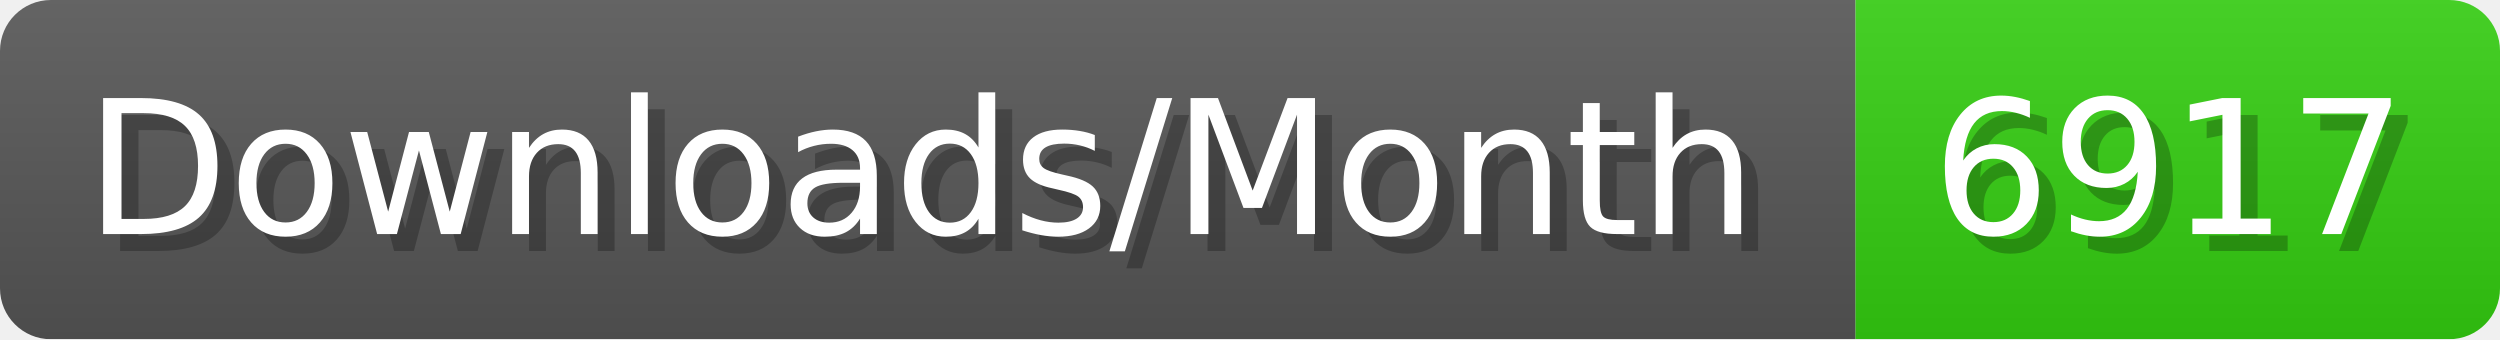
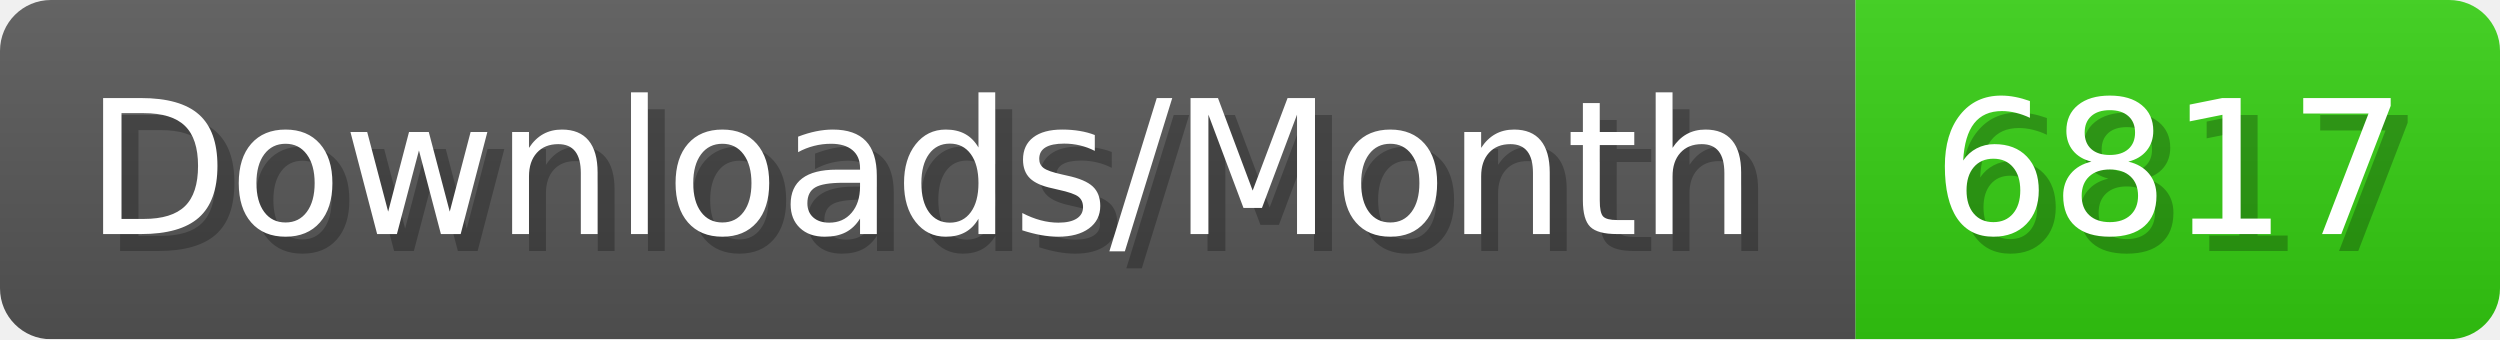
- <svg xmlns="http://www.w3.org/2000/svg" width="147.4" height="20" viewBox="0 0 1474 200" role="img" aria-label="Downloads/Month: 6917">
+ <svg xmlns="http://www.w3.org/2000/svg" width="147.4" height="20" viewBox="0 0 1474 200" role="img" aria-label="Downloads/Month: 6817">
  <linearGradient id="YlXUI" x2="0" y2="100%">
    <stop offset="0" stop-opacity=".1" stop-color="#EEE" />
    <stop offset="1" stop-opacity=".1" />
  </linearGradient>
  <mask id="JHhop">
    <rect width="1474" height="200" rx="30" fill="#FFF" />
  </mask>
  <g mask="url(#JHhop)">
    <rect width="1094" height="200" fill="#555" />
    <rect width="380" height="200" fill="#3C1" x="1094" />
    <rect width="1474" height="200" fill="url(#YlXUI)" />
  </g>
  <g aria-hidden="true" fill="#fff" text-anchor="start" font-family="Verdana,DejaVu Sans,sans-serif" font-size="110">
    <text x="60" y="148" textLength="994" fill="#000" opacity="0.25">Downloads/Month</text>
    <text x="50" y="138" textLength="994">Downloads/Month</text>
-     <text x="1149" y="148" textLength="280" fill="#000" opacity="0.25">6917</text>
-     <text x="1139" y="138" textLength="280">6917</text>
+     <text x="1149" y="148" textLength="280" fill="#000" opacity="0.25">6817</text>
+     <text x="1139" y="138" textLength="280">6817</text>
  </g>
</svg>
